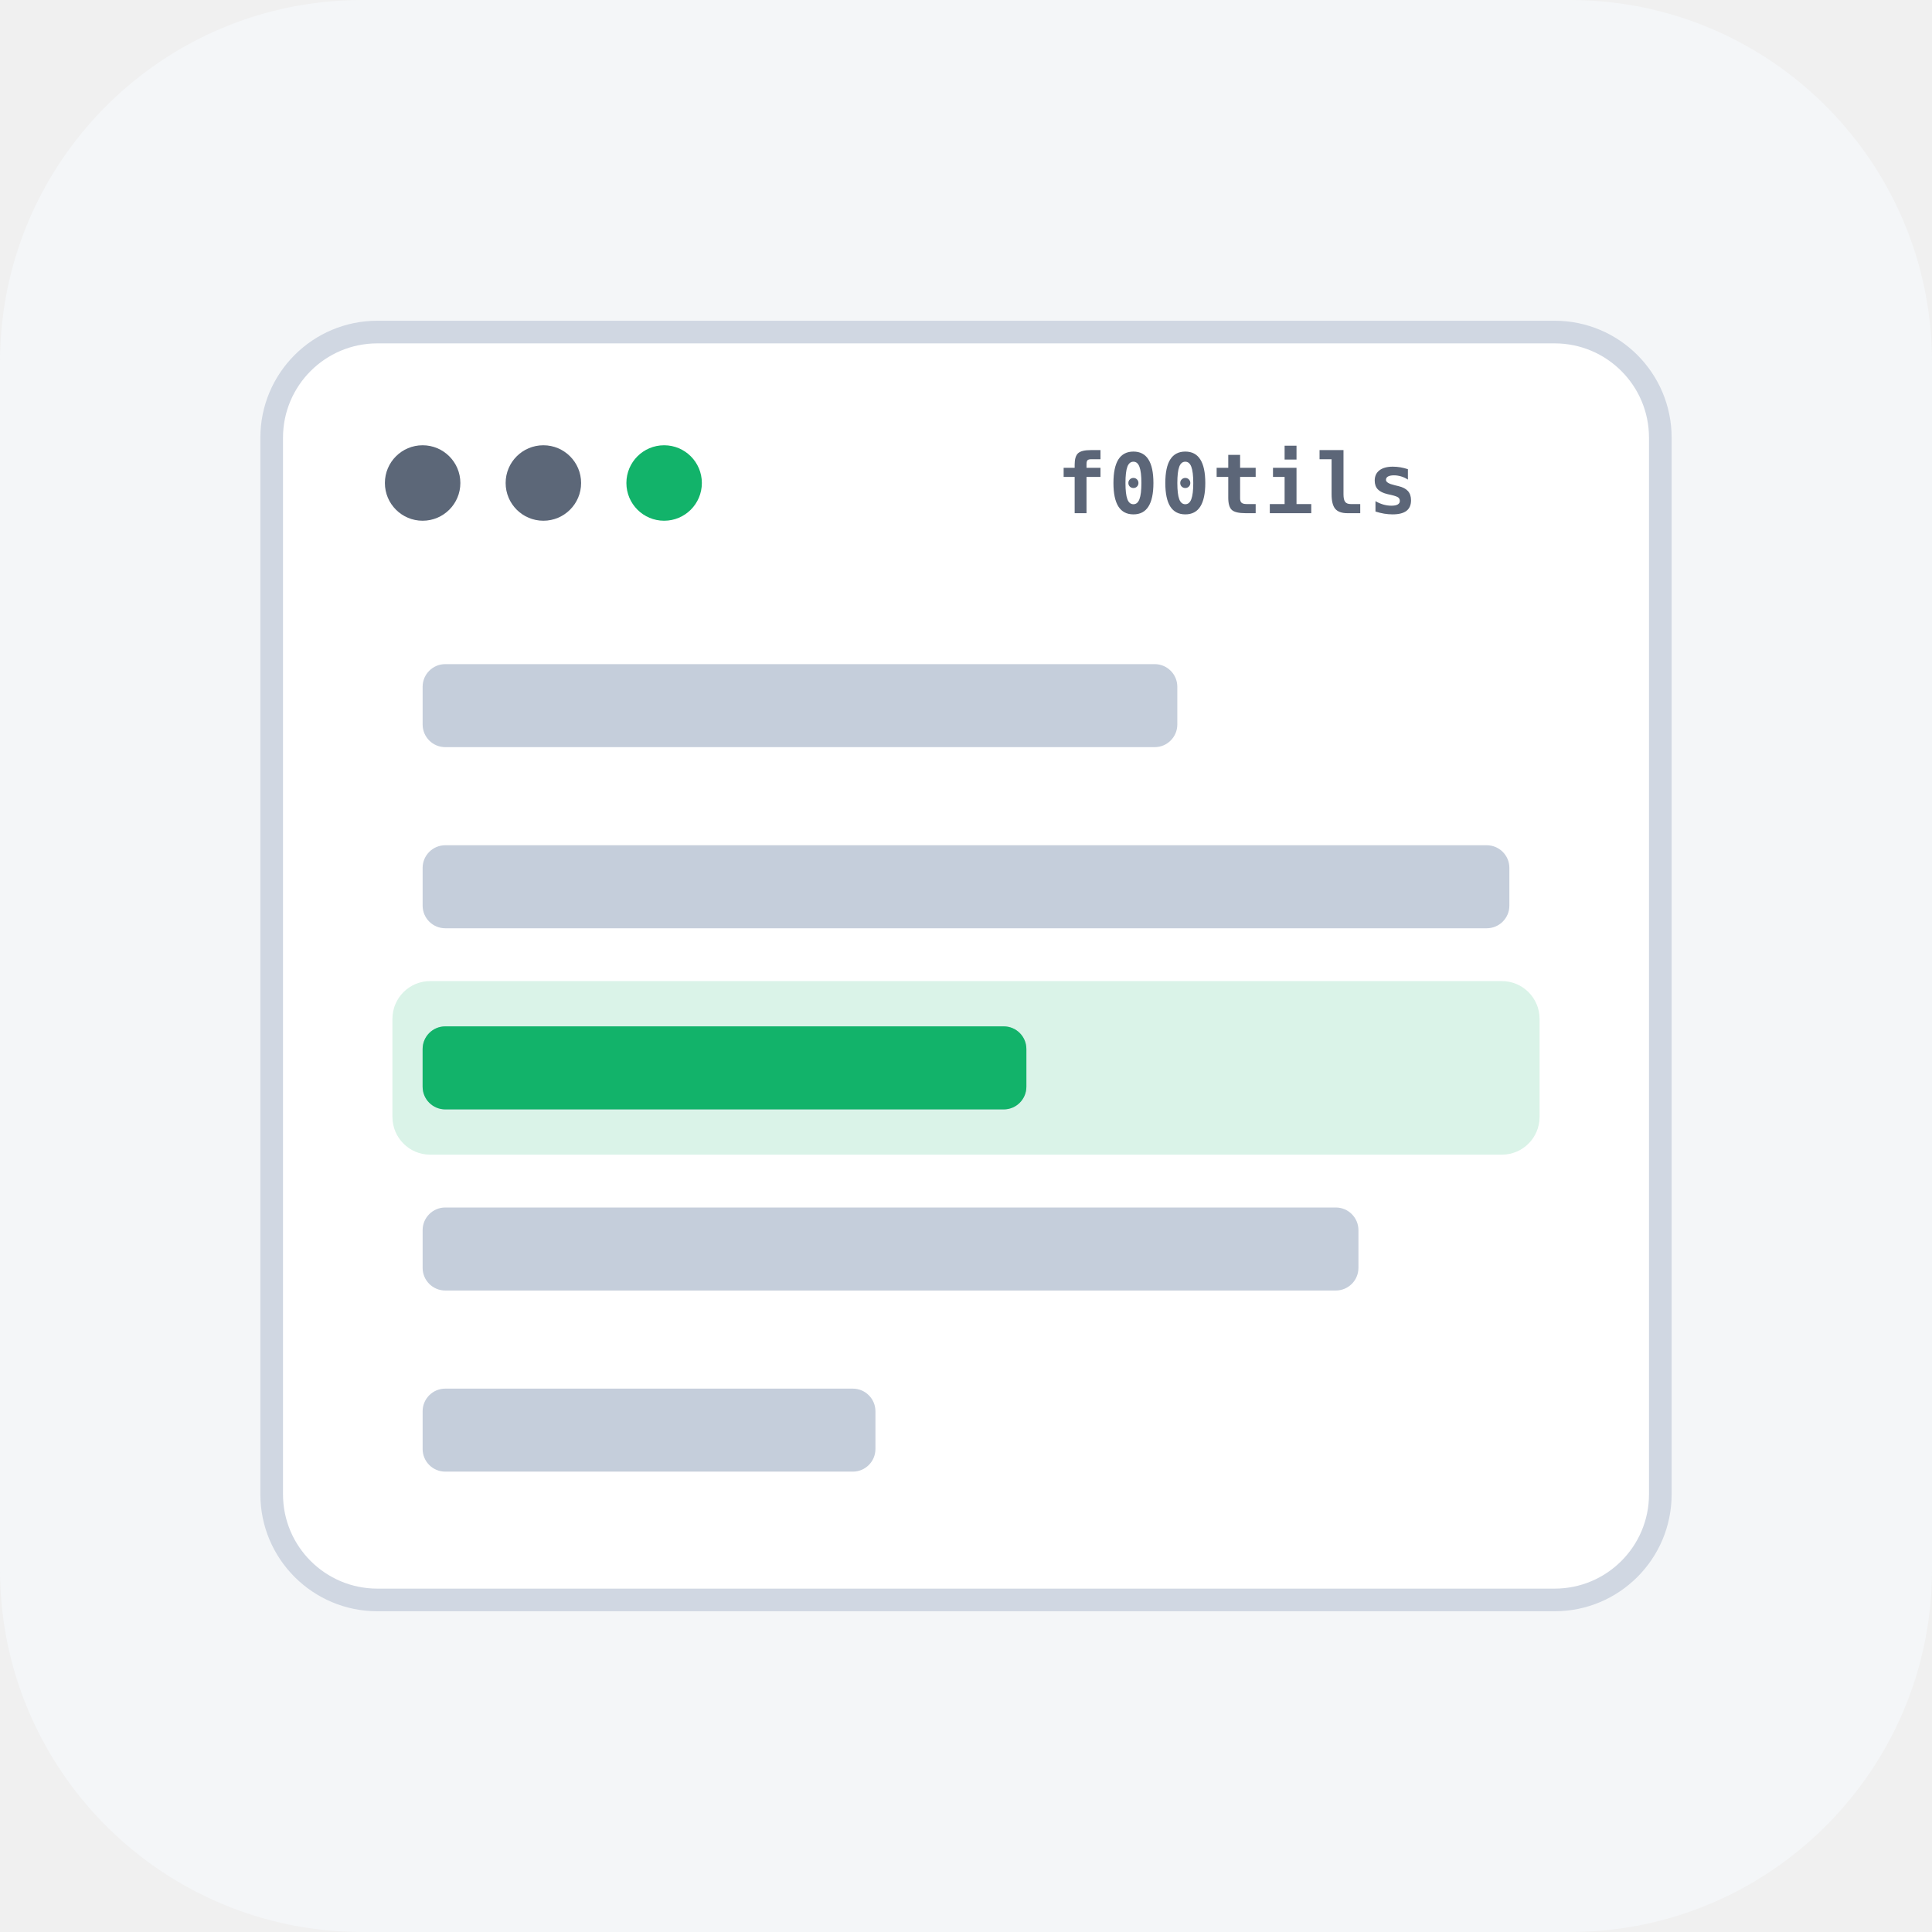
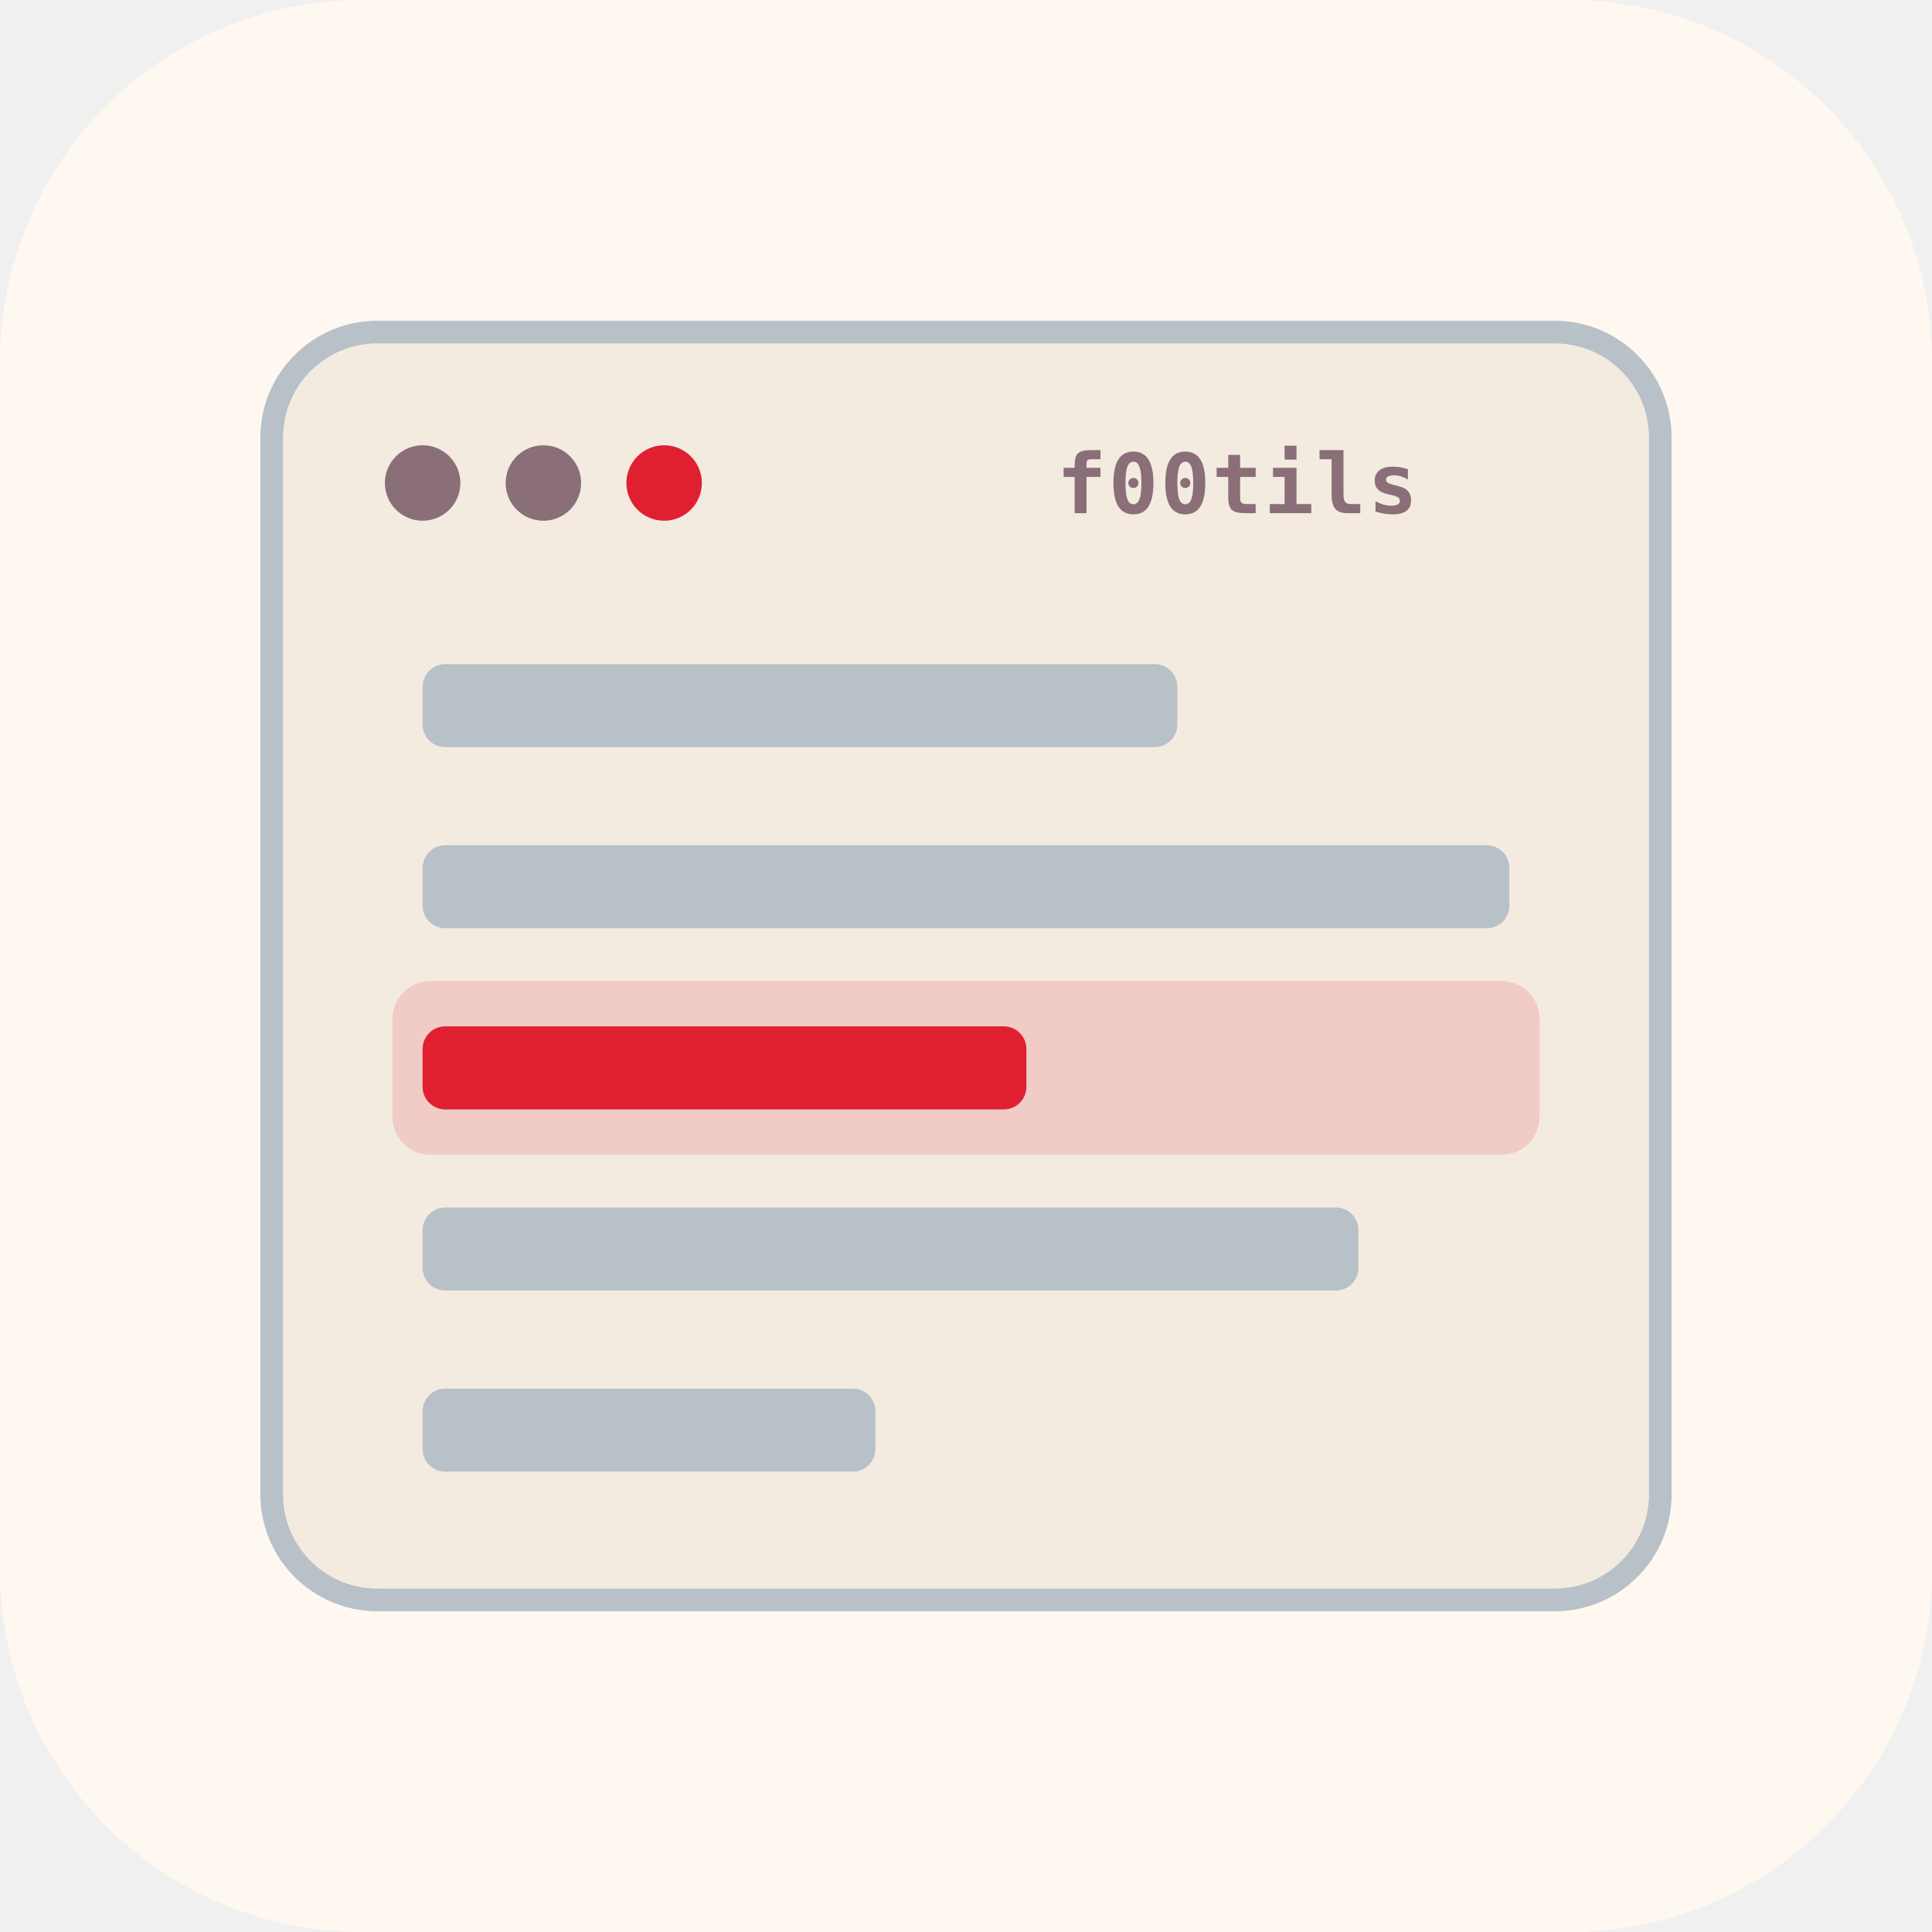
<svg xmlns="http://www.w3.org/2000/svg" viewBox="0 0 512 512" role="img" aria-label="f00tils">
-   <rect width="512" height="512" rx="96" fill="#f4f6f8" />
-   <rect x="72" y="88" width="368" height="336" rx="28" fill="#ffffff" stroke="#d0d7e2" stroke-width="6" />
-   <circle cx="112" cy="128" r="10" fill="#5c6778" />
-   <circle cx="144" cy="128" r="10" fill="#5c6778" />
-   <circle cx="176" cy="128" r="10" fill="#12b36a" />
-   <g fill="#c5cedb">
+   <rect width="512" height="512" rx="96" fill="#FFF8F0" />
+   <rect x="72" y="88" width="368" height="336" rx="28" fill="#F4EBE0" stroke="#B8C0C8" stroke-width="6" />
+   <circle cx="112" cy="128" r="10" fill="#8A6E78" />
+   <circle cx="144" cy="128" r="10" fill="#8A6E78" />
+   <circle cx="176" cy="128" r="10" fill="#E02030" />
+   <g fill="#B8C0C8">
    <rect x="112" y="176" width="200" height="22" rx="6" />
    <rect x="112" y="224" width="288" height="22" rx="6" />
    <rect x="112" y="272" width="160" height="22" rx="6" />
    <rect x="112" y="320" width="248" height="22" rx="6" />
    <rect x="112" y="368" width="120" height="22" rx="6" />
  </g>
-   <rect x="104" y="260" width="304" height="46" rx="10" fill="#12b36a" opacity="0.16" />
-   <rect x="112" y="272" width="160" height="22" rx="6" fill="#12b36a" />
-   <text x="280" y="136" font-family="ui-monospace, 'IBM Plex Mono', 'JetBrains Mono', Menlo, monospace" font-size="22" font-weight="600" fill="#5c6678" letter-spacing="0.5">f00tils</text>
+   <rect x="104" y="260" width="304" height="46" rx="10" fill="#E02030" opacity="0.16" />
+   <rect x="112" y="272" width="160" height="22" rx="6" fill="#E02030" />
+   <text x="280" y="136" font-family="ui-monospace, 'IBM Plex Mono', 'JetBrains Mono', Menlo, monospace" font-size="22" font-weight="600" fill="#8A6E78" letter-spacing="0.5">f00tils</text>
</svg>
